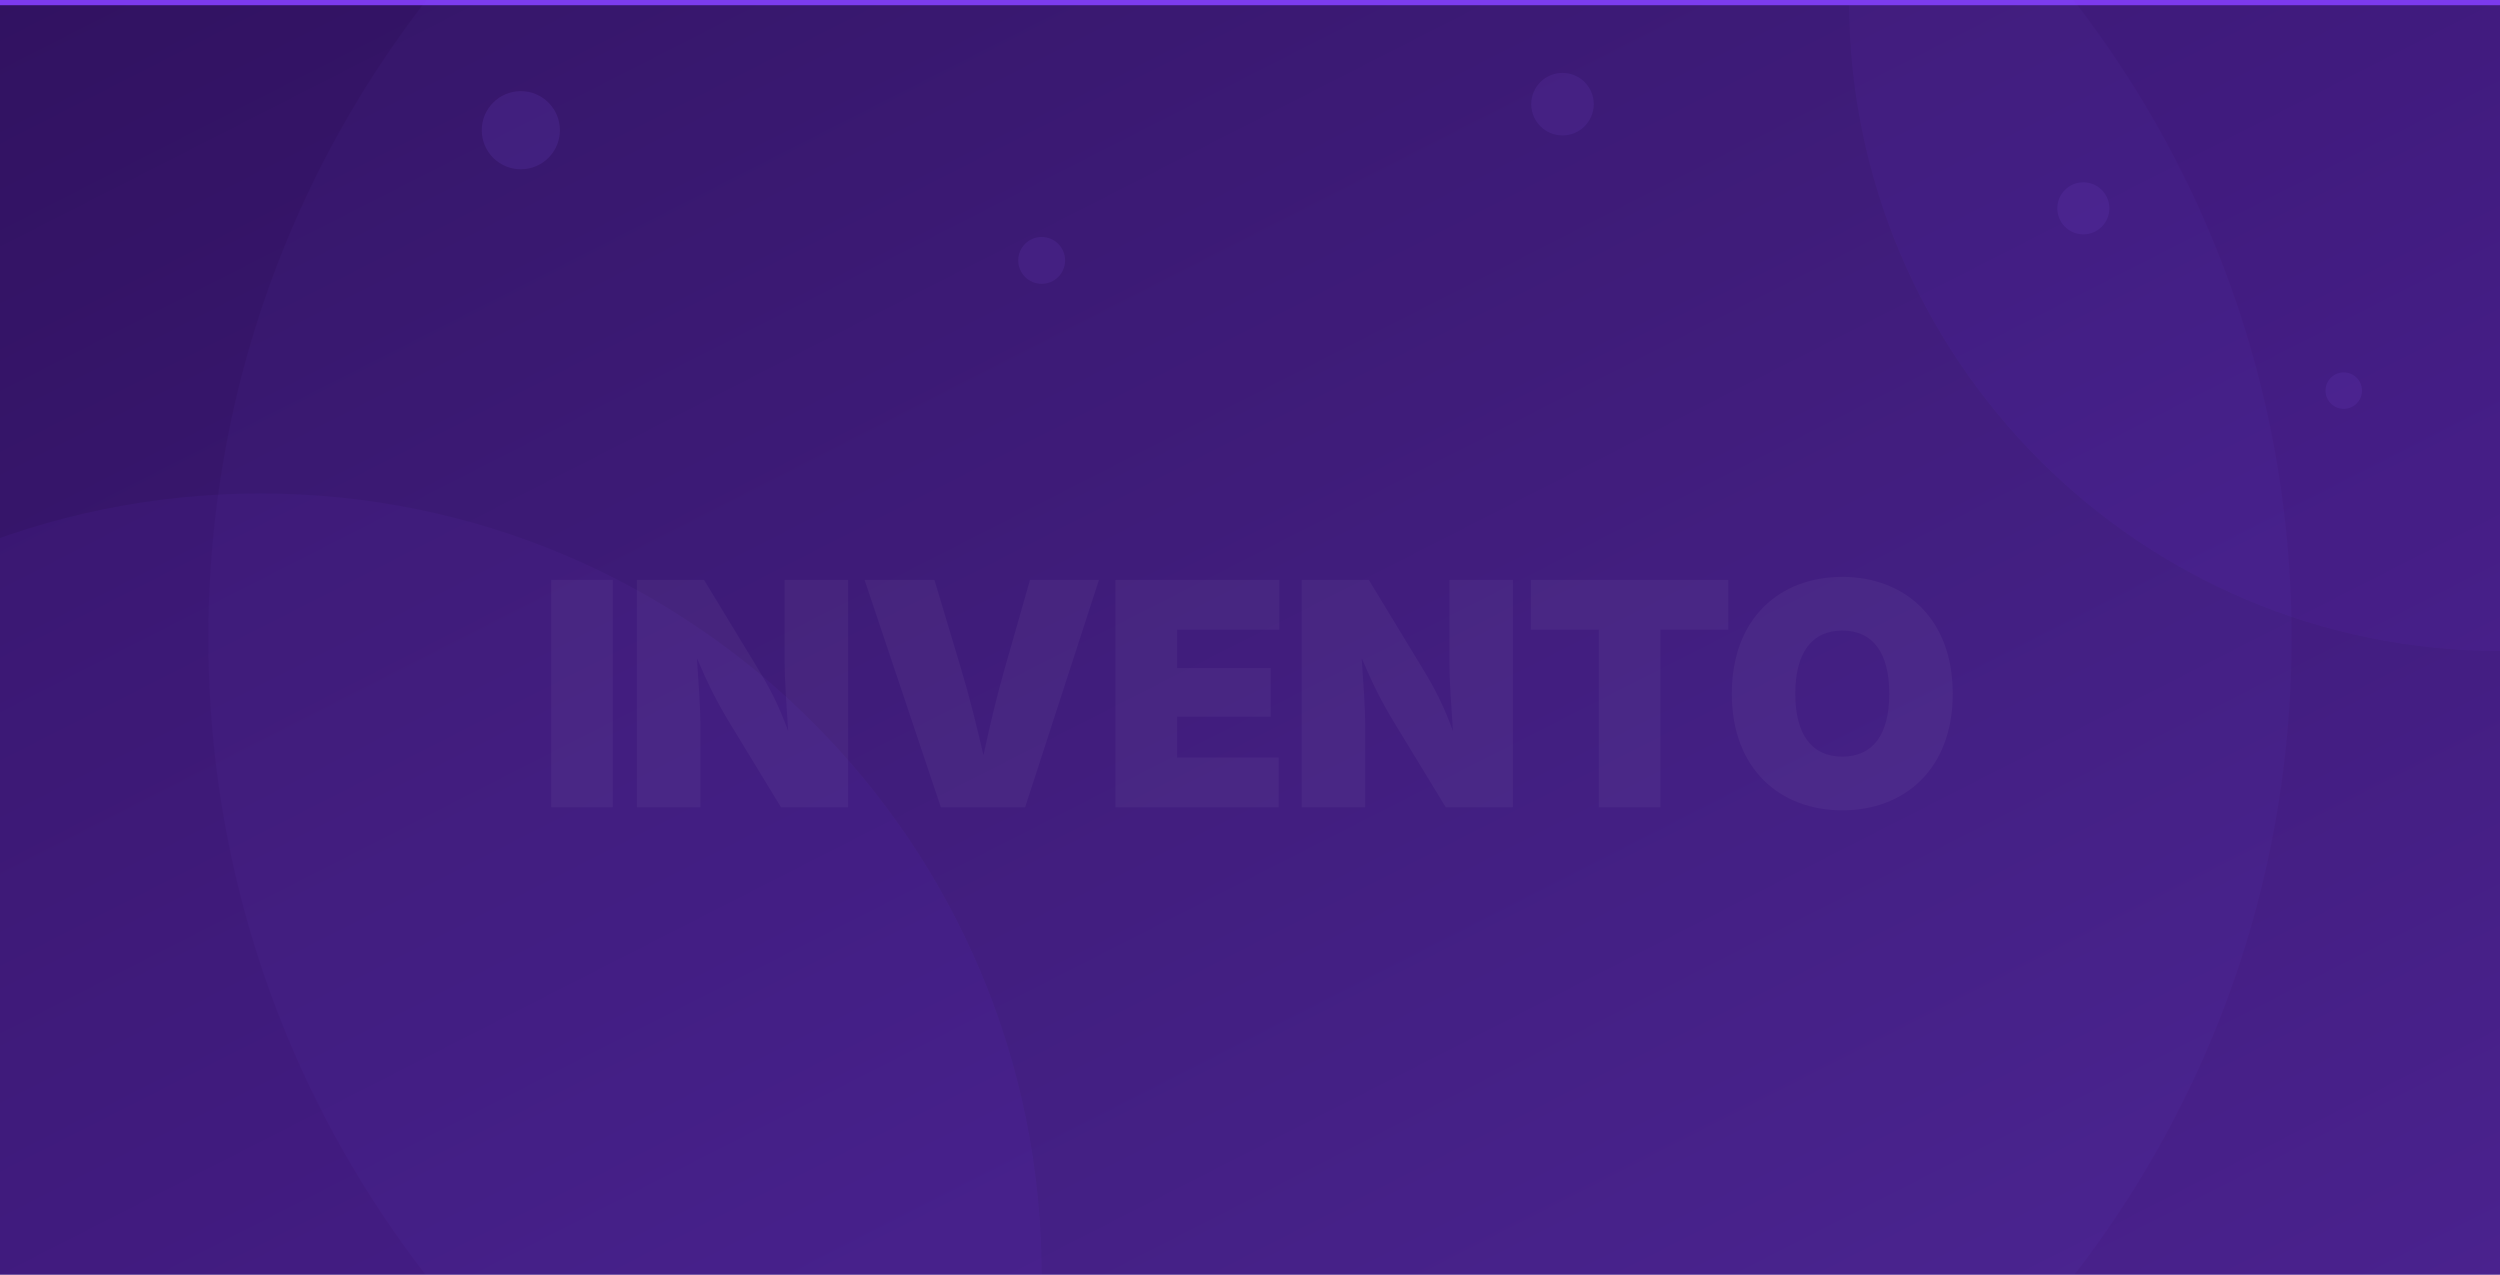
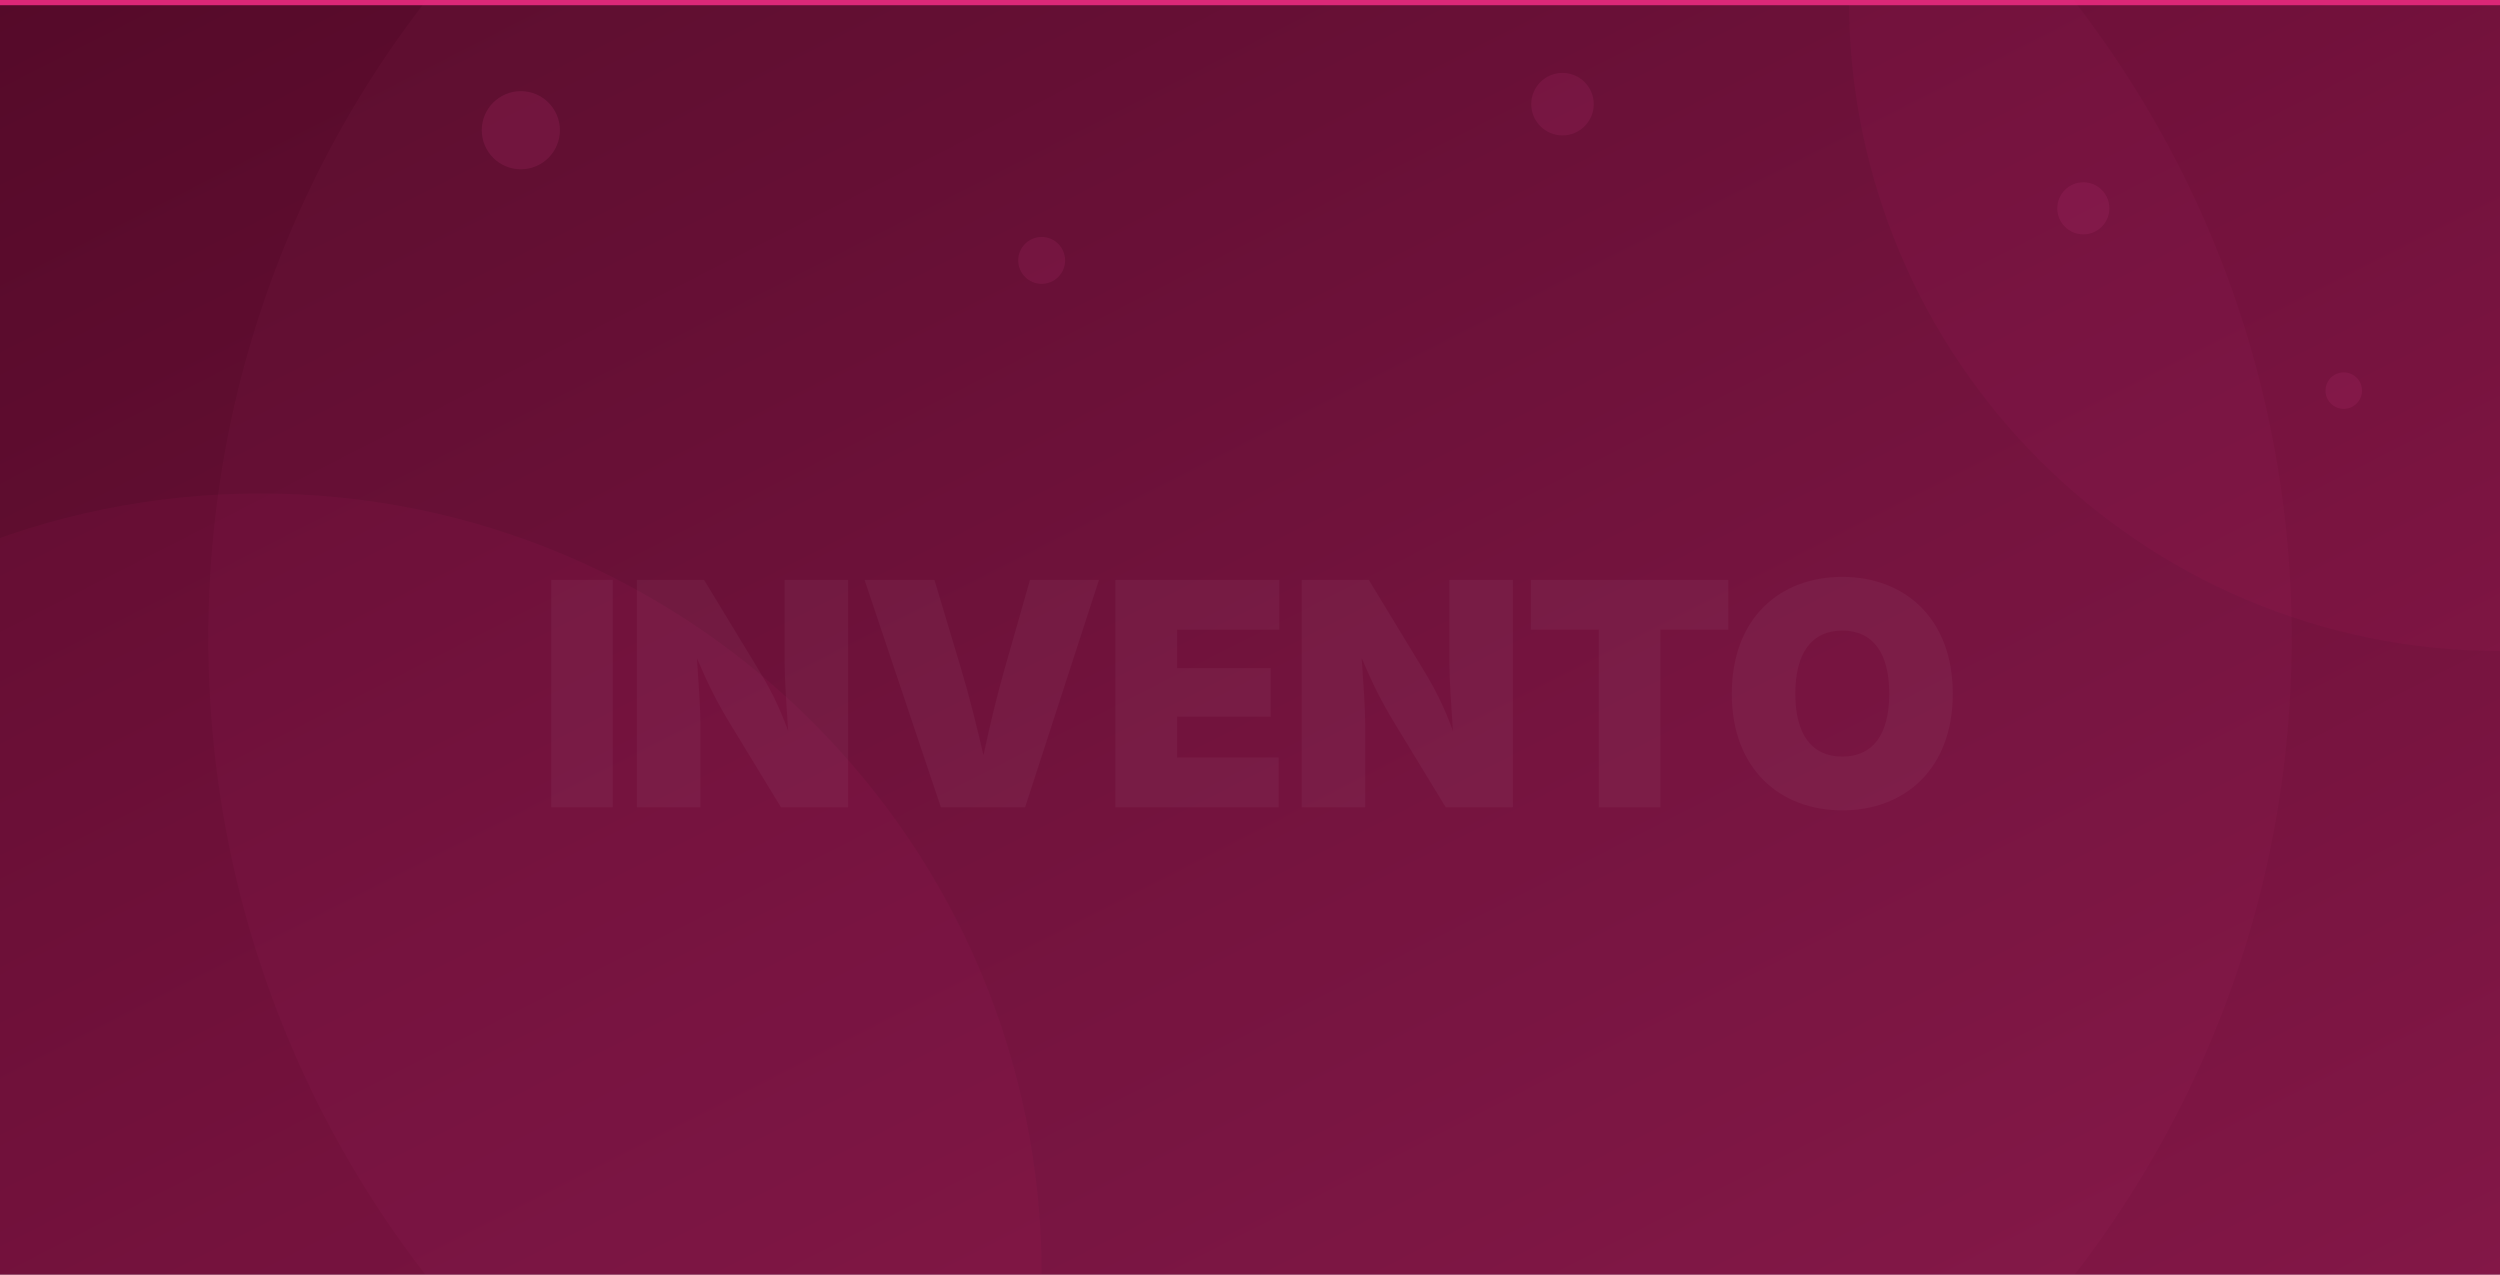
<svg xmlns="http://www.w3.org/2000/svg" viewBox="0 0 1920 979" preserveAspectRatio="xMidYMid slice">
  <defs>
    <linearGradient id="bg" x1="0" y1="0" x2="1" y2="1">
-       <stop offset="0%" stop-color="#311261" />
-       <stop offset="100%" stop-color="#4A228E" />
+       <stop offset="0%" stop-color="#550A29" />
+       <stop offset="100%" stop-color="#831747" />
    </linearGradient>
  </defs>
  <rect width="1920" height="979" fill="url(#bg)" />
-   <rect x="0" y="0" width="1920" height="4" fill="#7C3AED" />
-   <circle cx="200" cy="979" r="600" fill="#7C3AED" opacity="0.06" />
-   <circle cx="1920" cy="0" r="500" fill="#7C3AED" opacity="0.06" />
-   <circle cx="960" cy="490" r="800" fill="#8B5CF6" opacity="0.04" />
-   <circle cx="400" cy="100" r="30" fill="#8B5CF6" opacity="0.12" />
-   <circle cx="800" cy="200" r="18" fill="#8B5CF6" opacity="0.10" />
-   <circle cx="1200" cy="80" r="24" fill="#8B5CF6" opacity="0.10" />
-   <circle cx="1600" cy="160" r="20" fill="#8B5CF6" opacity="0.10" />
-   <circle cx="1800" cy="300" r="14" fill="#8B5CF6" opacity="0.10" />
+   <rect x="0" y="0" width="1920" height="4" fill="#DB2777" />
+   <circle cx="200" cy="979" r="600" fill="#DB2777" opacity="0.06" />
+   <circle cx="1920" cy="0" r="500" fill="#DB2777" opacity="0.06" />
+   <circle cx="960" cy="490" r="800" fill="#EC4899" opacity="0.04" />
+   <circle cx="400" cy="100" r="30" fill="#EC4899" opacity="0.12" />
+   <circle cx="800" cy="200" r="18" fill="#EC4899" opacity="0.10" />
+   <circle cx="1200" cy="80" r="24" fill="#EC4899" opacity="0.10" />
+   <circle cx="1600" cy="160" r="20" fill="#EC4899" opacity="0.10" />
+   <circle cx="1800" cy="300" r="14" fill="#EC4899" opacity="0.10" />
  <text x="960" y="620" font-family="system-ui,-apple-system,'Segoe UI',sans-serif" font-size="240" font-weight="900" fill="rgba(255,255,255,0.04)" text-anchor="middle" letter-spacing="-4">INVENTO</text>
</svg>
